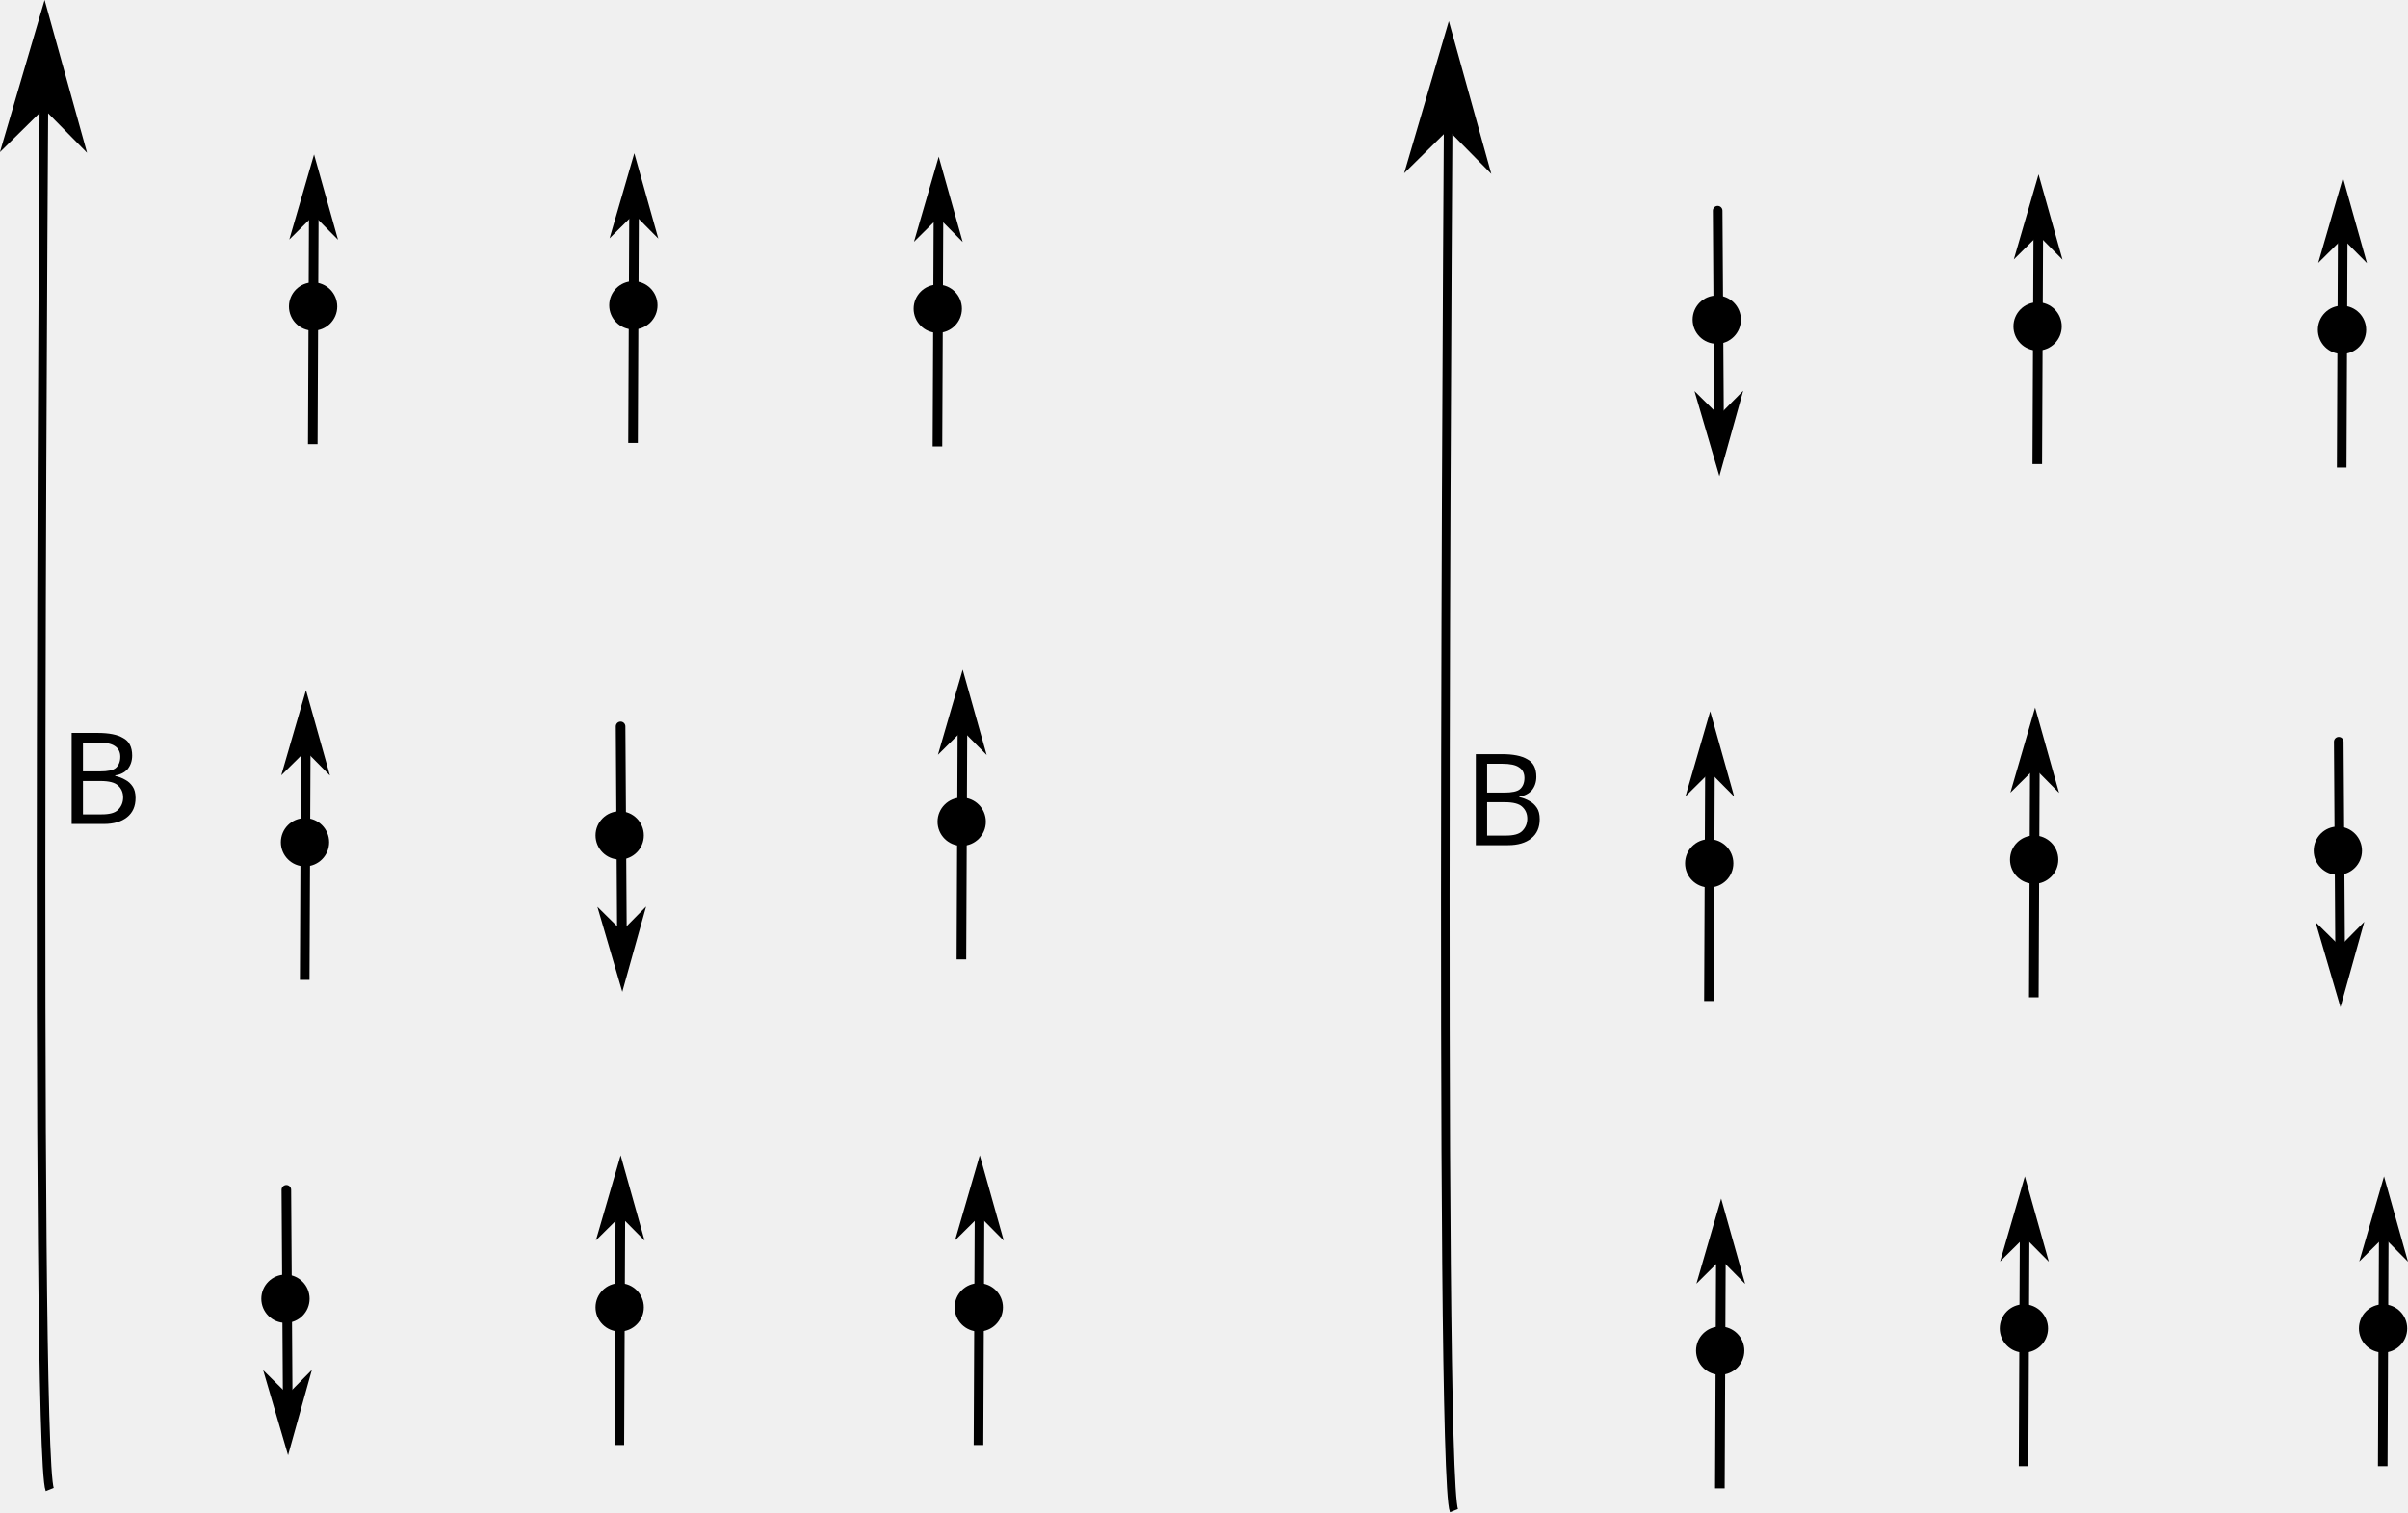
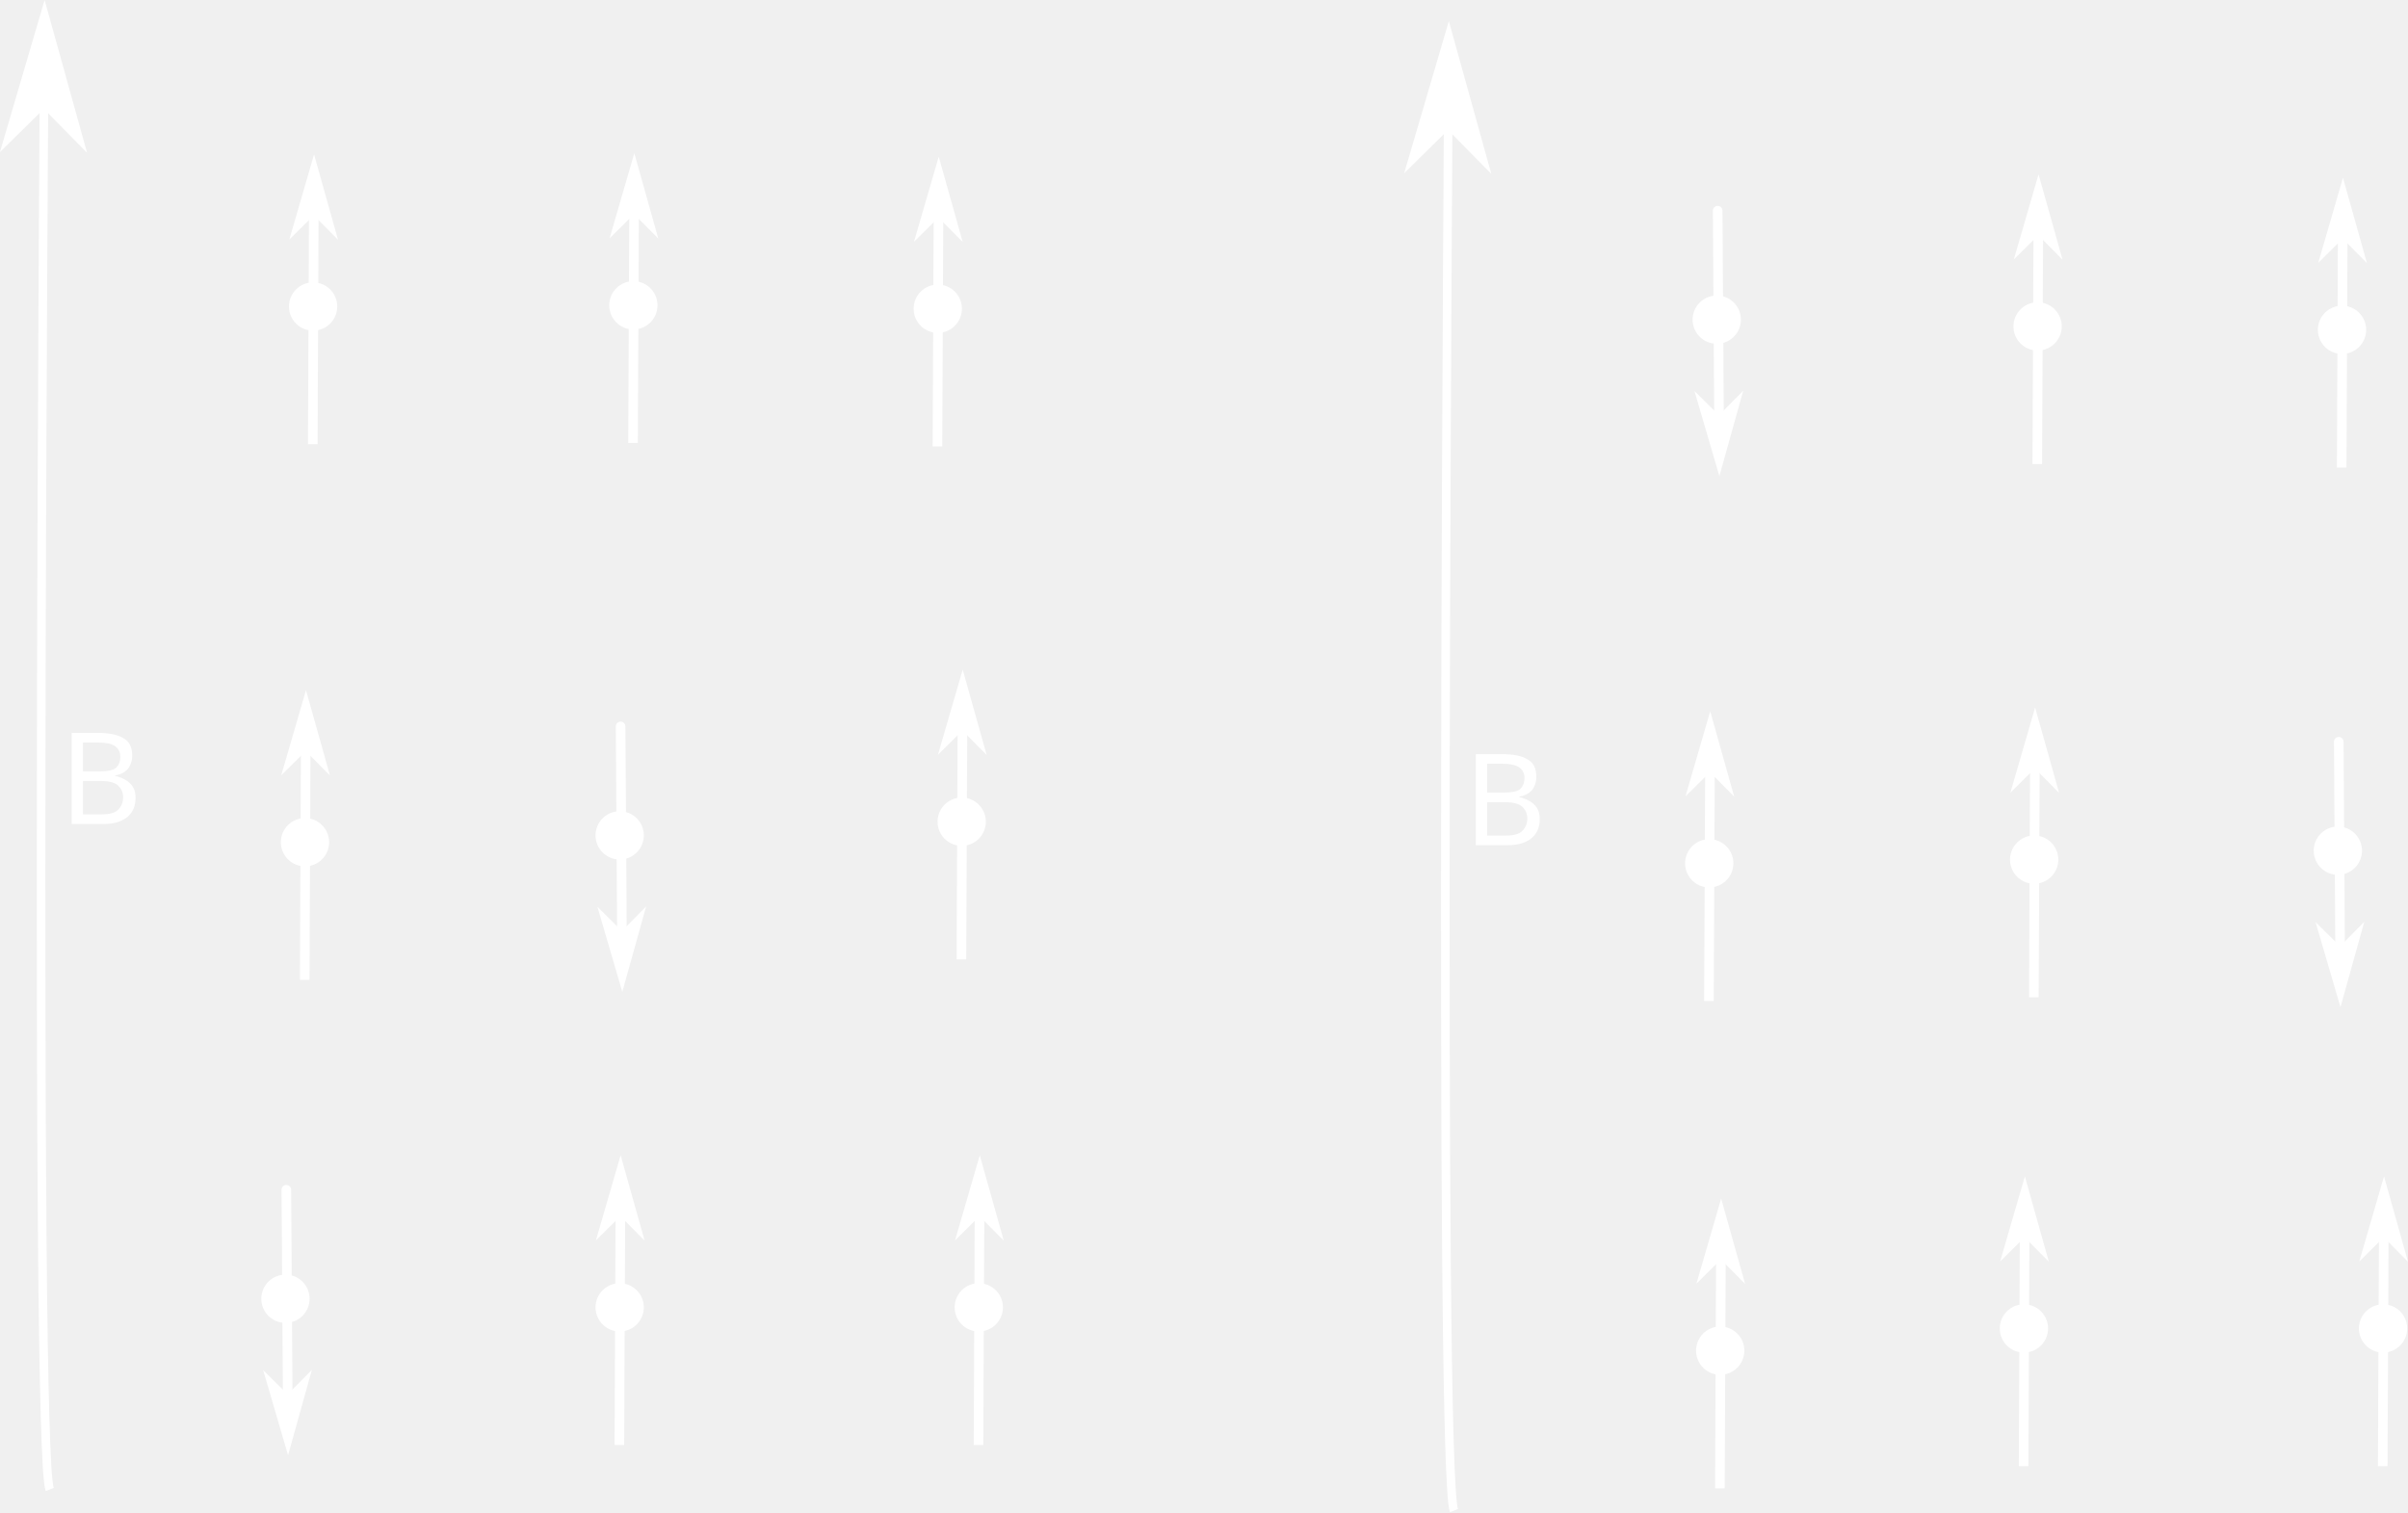
<svg xmlns="http://www.w3.org/2000/svg" width="66.526mm" height="41.783mm" viewBox="0 0 66.526 41.783" version="1.1" id="svg8">
  <defs id="defs2">
    <marker orient="auto" refY="0" refX="0" id="Arrow1Mend" style="overflow:visible">
-       <path id="path826" d="M 0,0 5,-5 -12.5,0 5,5 Z" style="fill:#000000;fill-opacity:1;fill-rule:evenodd;stroke:#000000;stroke-width:1pt;stroke-opacity:1" transform="matrix(-0.4,0,0,-0.4,-4,0)" />
+       <path id="path826" d="M 0,0 5,-5 -12.5,0 5,5 Z" style="fill:#ffffff;fill-opacity:1;fill-rule:evenodd;stroke:#ffffff;stroke-width:1pt;stroke-opacity:1" transform="matrix(-0.4,0,0,-0.4,-4,0)" />
    </marker>
    <marker orient="auto" refY="0" refX="0" id="Arrow1Lend" style="overflow:visible">
-       <path id="path820" d="M 0,0 5,-5 -12.5,0 5,5 Z" style="fill:#000000;fill-opacity:1;fill-rule:evenodd;stroke:#000000;stroke-width:1pt;stroke-opacity:1" transform="matrix(-0.8,0,0,-0.8,-10,0)" />
+       <path id="path820" d="M 0,0 5,-5 -12.5,0 5,5 Z" style="fill:#ffffff;fill-opacity:1;fill-rule:evenodd;stroke:#ffffff;stroke-width:1pt;stroke-opacity:1" transform="matrix(-0.8,0,0,-0.8,-10,0)" />
    </marker>
    <marker orient="auto" refY="0" refX="0" id="Arrow1Mend-3" style="overflow:visible">
-       <path id="path826-5" d="M 0,0 5,-5 -12.5,0 5,5 Z" style="fill:#000000;fill-opacity:1;fill-rule:evenodd;stroke:#000000;stroke-width:1pt;stroke-opacity:1" transform="matrix(-0.4,0,0,-0.4,-4,0)" />
+       <path id="path826-5" d="M 0,0 5,-5 -12.5,0 5,5 Z" style="fill:#ffffff;fill-opacity:1;fill-rule:evenodd;stroke:#ffffff;stroke-width:1pt;stroke-opacity:1" transform="matrix(-0.4,0,0,-0.4,-4,0)" />
    </marker>
    <marker orient="auto" refY="0" refX="0" id="Arrow1Mend-9" style="overflow:visible">
-       <path id="path826-1" d="M 0,0 5,-5 -12.5,0 5,5 Z" style="fill:#000000;fill-opacity:1;fill-rule:evenodd;stroke:#000000;stroke-width:1pt;stroke-opacity:1" transform="matrix(-0.4,0,0,-0.4,-4,0)" />
+       <path id="path826-1" d="M 0,0 5,-5 -12.5,0 5,5 Z" style="fill:#ffffff;fill-opacity:1;fill-rule:evenodd;stroke:#ffffff;stroke-width:1pt;stroke-opacity:1" transform="matrix(-0.4,0,0,-0.4,-4,0)" />
    </marker>
    <marker orient="auto" refY="0" refX="0" id="Arrow1Mend-0" style="overflow:visible">
-       <path id="path826-9" d="M 0,0 5,-5 -12.5,0 5,5 Z" style="fill:#000000;fill-opacity:1;fill-rule:evenodd;stroke:#000000;stroke-width:1pt;stroke-opacity:1" transform="matrix(-0.4,0,0,-0.4,-4,0)" />
+       <path id="path826-9" d="M 0,0 5,-5 -12.5,0 5,5 Z" style="fill:#ffffff;fill-opacity:1;fill-rule:evenodd;stroke:#ffffff;stroke-width:1pt;stroke-opacity:1" transform="matrix(-0.4,0,0,-0.4,-4,0)" />
    </marker>
    <marker orient="auto" refY="0" refX="0" id="Arrow1Mend-06" style="overflow:visible">
-       <path id="path826-2" d="M 0,0 5,-5 -12.5,0 5,5 Z" style="fill:#000000;fill-opacity:1;fill-rule:evenodd;stroke:#000000;stroke-width:1pt;stroke-opacity:1" transform="matrix(-0.4,0,0,-0.4,-4,0)" />
+       <path id="path826-2" d="M 0,0 5,-5 -12.5,0 5,5 Z" style="fill:#ffffff;fill-opacity:1;fill-rule:evenodd;stroke:#ffffff;stroke-width:1pt;stroke-opacity:1" transform="matrix(-0.4,0,0,-0.4,-4,0)" />
    </marker>
    <marker orient="auto" refY="0" refX="0" id="Arrow1Mend-7" style="overflow:visible">
-       <path id="path826-92" d="M 0,0 5,-5 -12.5,0 5,5 Z" style="fill:#000000;fill-opacity:1;fill-rule:evenodd;stroke:#000000;stroke-width:1pt;stroke-opacity:1" transform="matrix(-0.4,0,0,-0.4,-4,0)" />
+       <path id="path826-92" d="M 0,0 5,-5 -12.5,0 5,5 Z" style="fill:#ffffff;fill-opacity:1;fill-rule:evenodd;stroke:#ffffff;stroke-width:1pt;stroke-opacity:1" transform="matrix(-0.4,0,0,-0.4,-4,0)" />
    </marker>
    <marker orient="auto" refY="0" refX="0" id="Arrow1Mend-75" style="overflow:visible">
-       <path id="path826-922" d="M 0,0 5,-5 -12.5,0 5,5 Z" style="fill:#000000;fill-opacity:1;fill-rule:evenodd;stroke:#000000;stroke-width:1pt;stroke-opacity:1" transform="matrix(-0.4,0,0,-0.4,-4,0)" />
+       <path id="path826-922" d="M 0,0 5,-5 -12.5,0 5,5 Z" style="fill:#ffffff;fill-opacity:1;fill-rule:evenodd;stroke:#ffffff;stroke-width:1pt;stroke-opacity:1" transform="matrix(-0.4,0,0,-0.4,-4,0)" />
    </marker>
    <marker orient="auto" refY="0" refX="0" id="Arrow1Mend-0-7" style="overflow:visible">
-       <path id="path826-9-3" d="M 0,0 5,-5 -12.5,0 5,5 Z" style="fill:#000000;fill-opacity:1;fill-rule:evenodd;stroke:#000000;stroke-width:1pt;stroke-opacity:1" transform="matrix(-0.4,0,0,-0.4,-4,0)" />
+       <path id="path826-9-3" d="M 0,0 5,-5 -12.5,0 5,5 Z" style="fill:#ffffff;fill-opacity:1;fill-rule:evenodd;stroke:#ffffff;stroke-width:1pt;stroke-opacity:1" transform="matrix(-0.4,0,0,-0.4,-4,0)" />
    </marker>
    <marker orient="auto" refY="0" refX="0" id="Arrow1Mend-0-7-2" style="overflow:visible">
-       <path id="path826-9-3-9" d="M 0,0 5,-5 -12.5,0 5,5 Z" style="fill:#000000;fill-opacity:1;fill-rule:evenodd;stroke:#000000;stroke-width:1pt;stroke-opacity:1" transform="matrix(-0.4,0,0,-0.4,-4,0)" />
+       <path id="path826-9-3-9" d="M 0,0 5,-5 -12.5,0 5,5 Z" style="fill:#ffffff;fill-opacity:1;fill-rule:evenodd;stroke:#ffffff;stroke-width:1pt;stroke-opacity:1" transform="matrix(-0.4,0,0,-0.4,-4,0)" />
    </marker>
    <marker orient="auto" refY="0" refX="0" id="Arrow1Mend-0-7-2-9" style="overflow:visible">
-       <path id="path826-9-3-9-4" d="M 0,0 5,-5 -12.5,0 5,5 Z" style="fill:#000000;fill-opacity:1;fill-rule:evenodd;stroke:#000000;stroke-width:1pt;stroke-opacity:1" transform="matrix(-0.4,0,0,-0.4,-4,0)" />
+       <path id="path826-9-3-9-4" d="M 0,0 5,-5 -12.5,0 5,5 Z" style="fill:#ffffff;fill-opacity:1;fill-rule:evenodd;stroke:#ffffff;stroke-width:1pt;stroke-opacity:1" transform="matrix(-0.4,0,0,-0.4,-4,0)" />
    </marker>
    <marker orient="auto" refY="0" refX="0" id="Arrow1Mend-0-7-7" style="overflow:visible">
-       <path id="path826-9-3-8" d="M 0,0 5,-5 -12.5,0 5,5 Z" style="fill:#000000;fill-opacity:1;fill-rule:evenodd;stroke:#000000;stroke-width:1pt;stroke-opacity:1" transform="matrix(-0.4,0,0,-0.4,-4,0)" />
+       <path id="path826-9-3-8" d="M 0,0 5,-5 -12.5,0 5,5 Z" style="fill:#ffffff;fill-opacity:1;fill-rule:evenodd;stroke:#ffffff;stroke-width:1pt;stroke-opacity:1" transform="matrix(-0.4,0,0,-0.4,-4,0)" />
    </marker>
    <marker orient="auto" refY="0" refX="0" id="Arrow1Mend-75-4" style="overflow:visible">
-       <path id="path826-922-5" d="M 0,0 5,-5 -12.5,0 5,5 Z" style="fill:#000000;fill-opacity:1;fill-rule:evenodd;stroke:#000000;stroke-width:1pt;stroke-opacity:1" transform="matrix(-0.4,0,0,-0.4,-4,0)" />
+       <path id="path826-922-5" d="M 0,0 5,-5 -12.5,0 5,5 Z" style="fill:#ffffff;fill-opacity:1;fill-rule:evenodd;stroke:#ffffff;stroke-width:1pt;stroke-opacity:1" transform="matrix(-0.4,0,0,-0.4,-4,0)" />
    </marker>
    <marker orient="auto" refY="0" refX="0" id="Arrow1Mend-7-0" style="overflow:visible">
-       <path id="path826-92-3" d="M 0,0 5,-5 -12.5,0 5,5 Z" style="fill:#000000;fill-opacity:1;fill-rule:evenodd;stroke:#000000;stroke-width:1pt;stroke-opacity:1" transform="matrix(-0.4,0,0,-0.4,-4,0)" />
+       <path id="path826-92-3" d="M 0,0 5,-5 -12.5,0 5,5 Z" style="fill:#ffffff;fill-opacity:1;fill-rule:evenodd;stroke:#ffffff;stroke-width:1pt;stroke-opacity:1" transform="matrix(-0.4,0,0,-0.4,-4,0)" />
    </marker>
    <marker orient="auto" refY="0" refX="0" id="Arrow1Mend-06-6" style="overflow:visible">
-       <path id="path826-2-1" d="M 0,0 5,-5 -12.5,0 5,5 Z" style="fill:#000000;fill-opacity:1;fill-rule:evenodd;stroke:#000000;stroke-width:1pt;stroke-opacity:1" transform="matrix(-0.4,0,0,-0.4,-4,0)" />
+       <path id="path826-2-1" d="M 0,0 5,-5 -12.5,0 5,5 Z" style="fill:#ffffff;fill-opacity:1;fill-rule:evenodd;stroke:#ffffff;stroke-width:1pt;stroke-opacity:1" transform="matrix(-0.4,0,0,-0.4,-4,0)" />
    </marker>
    <marker orient="auto" refY="0" refX="0" id="Arrow1Mend-0-0" style="overflow:visible">
-       <path id="path826-9-6" d="M 0,0 5,-5 -12.5,0 5,5 Z" style="fill:#000000;fill-opacity:1;fill-rule:evenodd;stroke:#000000;stroke-width:1pt;stroke-opacity:1" transform="matrix(-0.4,0,0,-0.4,-4,0)" />
+       <path id="path826-9-6" d="M 0,0 5,-5 -12.5,0 5,5 Z" style="fill:#ffffff;fill-opacity:1;fill-rule:evenodd;stroke:#ffffff;stroke-width:1pt;stroke-opacity:1" transform="matrix(-0.4,0,0,-0.4,-4,0)" />
    </marker>
    <marker orient="auto" refY="0" refX="0" id="Arrow1Mend-9-3" style="overflow:visible">
-       <path id="path826-1-2" d="M 0,0 5,-5 -12.5,0 5,5 Z" style="fill:#000000;fill-opacity:1;fill-rule:evenodd;stroke:#000000;stroke-width:1pt;stroke-opacity:1" transform="matrix(-0.4,0,0,-0.4,-4,0)" />
+       <path id="path826-1-2" d="M 0,0 5,-5 -12.5,0 5,5 Z" style="fill:#ffffff;fill-opacity:1;fill-rule:evenodd;stroke:#ffffff;stroke-width:1pt;stroke-opacity:1" transform="matrix(-0.4,0,0,-0.4,-4,0)" />
    </marker>
    <marker orient="auto" refY="0" refX="0" id="Arrow1Mend-3-0" style="overflow:visible">
-       <path id="path826-5-6" d="M 0,0 5,-5 -12.5,0 5,5 Z" style="fill:#000000;fill-opacity:1;fill-rule:evenodd;stroke:#000000;stroke-width:1pt;stroke-opacity:1" transform="matrix(-0.4,0,0,-0.4,-4,0)" />
+       <path id="path826-5-6" d="M 0,0 5,-5 -12.5,0 5,5 Z" style="fill:#ffffff;fill-opacity:1;fill-rule:evenodd;stroke:#ffffff;stroke-width:1pt;stroke-opacity:1" transform="matrix(-0.4,0,0,-0.4,-4,0)" />
    </marker>
    <marker orient="auto" refY="0" refX="0" id="Arrow1Mend-1" style="overflow:visible">
-       <path id="path826-55" d="M 0,0 5,-5 -12.5,0 5,5 Z" style="fill:#000000;fill-opacity:1;fill-rule:evenodd;stroke:#000000;stroke-width:1pt;stroke-opacity:1" transform="matrix(-0.4,0,0,-0.4,-4,0)" />
+       <path id="path826-55" d="M 0,0 5,-5 -12.5,0 5,5 Z" style="fill:#ffffff;fill-opacity:1;fill-rule:evenodd;stroke:#ffffff;stroke-width:1pt;stroke-opacity:1" transform="matrix(-0.4,0,0,-0.4,-4,0)" />
    </marker>
    <marker orient="auto" refY="0" refX="0" id="Arrow1Lend-4" style="overflow:visible">
-       <path id="path820-7" d="M 0,0 5,-5 -12.5,0 5,5 Z" style="fill:#000000;fill-opacity:1;fill-rule:evenodd;stroke:#000000;stroke-width:1pt;stroke-opacity:1" transform="matrix(-0.8,0,0,-0.8,-10,0)" />
+       <path id="path820-7" d="M 0,0 5,-5 -12.5,0 5,5 Z" style="fill:#ffffff;fill-opacity:1;fill-rule:evenodd;stroke:#ffffff;stroke-width:1pt;stroke-opacity:1" transform="matrix(-0.8,0,0,-0.8,-10,0)" />
    </marker>
  </defs>
  <g id="layer1" transform="translate(-1.578903,-252.2881)">
-     <path style="fill:none;stroke:#000000;stroke-width:0.237;stroke-linecap:butt;stroke-linejoin:miter;stroke-miterlimit:4;stroke-dasharray:none;stroke-opacity:1;marker-end:url(#Arrow1Lend)" d="M 2.953,293.444 C 2.519,292.36 2.808,252.748 2.808,252.748" id="path815" />
-     <text xml:space="preserve" style="font-style:normal;font-variant:normal;font-weight:normal;font-stretch:normal;font-size:3.528px;line-height:1.25;font-family:sans-serif;-inkscape-font-specification:'sans-serif, Normal';font-variant-ligatures:normal;font-variant-caps:normal;font-variant-numeric:normal;font-feature-settings:normal;text-align:start;letter-spacing:0px;word-spacing:0px;writing-mode:lr-tb;text-anchor:start;fill:#000000;fill-opacity:1;stroke:none;stroke-width:0.265" x="3.214" y="275.055" id="text1101">
+     <path style="fill:none;stroke:#ffffff;stroke-width:0.237;stroke-linecap:butt;stroke-linejoin:miter;stroke-miterlimit:4;stroke-dasharray:none;stroke-opacity:1;marker-end:url(#Arrow1Lend)" d="M 2.953,293.444 C 2.519,292.36 2.808,252.748 2.808,252.748" id="path815" />
+     <text xml:space="preserve" style="font-style:normal;font-variant:normal;font-weight:normal;font-stretch:normal;font-size:3.528px;line-height:1.25;font-family:sans-serif;-inkscape-font-specification:'sans-serif, Normal';font-variant-ligatures:normal;font-variant-caps:normal;font-variant-numeric:normal;font-feature-settings:normal;text-align:start;letter-spacing:0px;word-spacing:0px;writing-mode:lr-tb;text-anchor:start;fill:#ffffff;fill-opacity:1;stroke:none;stroke-width:0.265" x="3.214" y="275.055" id="text1101">
      <tspan id="tspan1099" x="3.214" y="275.055" style="stroke-width:0.265">B</tspan>
    </text>
-     <circle style="fill:#000000;fill-opacity:1;stroke:#000000;stroke-width:0.242;stroke-linejoin:miter;stroke-miterlimit:4;stroke-dasharray:none;stroke-dashoffset:0;stroke-opacity:1;paint-order:fill markers stroke" id="path1103" cx="10.229" cy="260.757" r="0.546" />
-     <path style="fill:none;stroke:#000000;stroke-width:0.265;stroke-linecap:butt;stroke-linejoin:miter;stroke-miterlimit:4;stroke-dasharray:none;stroke-opacity:1;marker-end:url(#Arrow1Mend)" d="m 10.22,264.561 c 0,-0.134 0.033,-7.484 0.033,-7.484" id="path1105" />
-     <circle style="fill:#000000;fill-opacity:1;stroke:#000000;stroke-width:0.242;stroke-linejoin:miter;stroke-miterlimit:4;stroke-dasharray:none;stroke-dashoffset:0;stroke-opacity:1;paint-order:fill markers stroke" id="path1103-6" cx="19.077" cy="260.724" r="0.546" />
-     <path style="fill:none;stroke:#000000;stroke-width:0.265;stroke-linecap:butt;stroke-linejoin:miter;stroke-miterlimit:4;stroke-dasharray:none;stroke-opacity:1;marker-end:url(#Arrow1Mend-3)" d="m 19.068,264.528 c 0,-0.134 0.033,-7.484 0.033,-7.484" id="path1105-2" />
-     <circle style="fill:#000000;fill-opacity:1;stroke:#000000;stroke-width:0.242;stroke-linejoin:miter;stroke-miterlimit:4;stroke-dasharray:none;stroke-dashoffset:0;stroke-opacity:1;paint-order:fill markers stroke" id="path1103-2" cx="27.487" cy="260.818" r="0.546" />
-     <path style="fill:none;stroke:#000000;stroke-width:0.265;stroke-linecap:butt;stroke-linejoin:miter;stroke-miterlimit:4;stroke-dasharray:none;stroke-opacity:1;marker-end:url(#Arrow1Mend-9)" d="m 27.478,264.623 c 0,-0.134 0.033,-7.484 0.033,-7.484" id="path1105-7" />
-     <circle style="fill:#000000;fill-opacity:1;stroke:#000000;stroke-width:0.242;stroke-linejoin:miter;stroke-miterlimit:4;stroke-dasharray:none;stroke-dashoffset:0;stroke-opacity:1;paint-order:fill markers stroke" id="path1103-3" cx="10.005" cy="275.559" r="0.546" />
-     <path style="fill:none;stroke:#000000;stroke-width:0.265;stroke-linecap:butt;stroke-linejoin:miter;stroke-miterlimit:4;stroke-dasharray:none;stroke-opacity:1;marker-end:url(#Arrow1Mend-0)" d="m 9.997,279.364 c 0,-0.134 0.033,-7.484 0.033,-7.484" id="path1105-6" />
-     <circle style="fill:#000000;fill-opacity:1;stroke:#000000;stroke-width:0.242;stroke-linejoin:miter;stroke-miterlimit:4;stroke-dasharray:none;stroke-dashoffset:0;stroke-opacity:1;paint-order:fill markers stroke" id="path1103-61" cx="28.148" cy="274.992" r="0.546" />
-     <path style="fill:none;stroke:#000000;stroke-width:0.265;stroke-linecap:butt;stroke-linejoin:miter;stroke-miterlimit:4;stroke-dasharray:none;stroke-opacity:1;marker-end:url(#Arrow1Mend-06)" d="m 28.14,278.797 c 0,-0.134 0.033,-7.484 0.033,-7.484" id="path1105-8" />
-     <circle style="fill:#000000;fill-opacity:1;stroke:#000000;stroke-width:0.242;stroke-linejoin:miter;stroke-miterlimit:4;stroke-dasharray:none;stroke-dashoffset:0;stroke-opacity:1;paint-order:fill markers stroke" id="path1103-0" cx="18.699" cy="288.411" r="0.546" />
-     <path style="fill:none;stroke:#000000;stroke-width:0.265;stroke-linecap:butt;stroke-linejoin:miter;stroke-miterlimit:4;stroke-dasharray:none;stroke-opacity:1;marker-end:url(#Arrow1Mend-7)" d="m 18.69,292.215 c 0,-0.134 0.033,-7.484 0.033,-7.484" id="path1105-23" />
-     <circle style="fill:#000000;fill-opacity:1;stroke:#000000;stroke-width:0.242;stroke-linejoin:miter;stroke-miterlimit:4;stroke-dasharray:none;stroke-dashoffset:0;stroke-opacity:1;paint-order:fill markers stroke" id="path1103-8" cx="28.62" cy="288.411" r="0.546" />
-     <path style="fill:none;stroke:#000000;stroke-width:0.265;stroke-linecap:butt;stroke-linejoin:miter;stroke-miterlimit:4;stroke-dasharray:none;stroke-opacity:1;marker-end:url(#Arrow1Mend-75)" d="m 28.612,292.215 c 0,-0.134 0.033,-7.484 0.033,-7.484" id="path1105-9" />
-     <circle style="fill:#000000;fill-opacity:1;stroke:#000000;stroke-width:0.242;stroke-linejoin:miter;stroke-miterlimit:4;stroke-dasharray:none;stroke-dashoffset:0;stroke-opacity:1;paint-order:fill markers stroke" id="path1103-3-6" cx="18.699" cy="275.37" r="0.546" />
-     <path style="fill:none;stroke:#000000;stroke-width:0.265;stroke-linecap:butt;stroke-linejoin:miter;stroke-miterlimit:4;stroke-dasharray:none;stroke-opacity:1;marker-end:url(#Arrow1Mend-0-7)" d="m 18.724,272.359 c 0,-0.134 0.044,6.813 0.044,6.813" id="path1105-6-1" />
-     <circle style="fill:#000000;fill-opacity:1;stroke:#000000;stroke-width:0.242;stroke-linejoin:miter;stroke-miterlimit:4;stroke-dasharray:none;stroke-dashoffset:0;stroke-opacity:1;paint-order:fill markers stroke" id="path1103-3-6-3" cx="9.465" cy="288.173" r="0.546" />
-     <path style="fill:none;stroke:#000000;stroke-width:0.265;stroke-linecap:butt;stroke-linejoin:miter;stroke-miterlimit:4;stroke-dasharray:none;stroke-opacity:1;marker-end:url(#Arrow1Mend-0-7-2)" d="m 9.49,285.162 c 0,-0.134 0.044,6.813 0.044,6.813" id="path1105-6-1-1" />
-     <path style="fill:none;stroke:#000000;stroke-width:0.237;stroke-linecap:butt;stroke-linejoin:miter;stroke-miterlimit:4;stroke-dasharray:none;stroke-opacity:1;marker-end:url(#Arrow1Lend-4)" d="M 41.748,294.027 C 41.314,292.943 41.603,253.331 41.603,253.331" id="path815-6" />
-     <text xml:space="preserve" style="font-style:normal;font-variant:normal;font-weight:normal;font-stretch:normal;font-size:3.528px;line-height:1.25;font-family:sans-serif;-inkscape-font-specification:'sans-serif, Normal';font-variant-ligatures:normal;font-variant-caps:normal;font-variant-numeric:normal;font-feature-settings:normal;text-align:start;letter-spacing:0px;word-spacing:0px;writing-mode:lr-tb;text-anchor:start;fill:#000000;fill-opacity:1;stroke:none;stroke-width:0.265" x="42.009" y="275.638" id="text1101-5">
+     <circle style="fill:#ffffff;fill-opacity:1;stroke:#ffffff;stroke-width:0.242;stroke-linejoin:miter;stroke-miterlimit:4;stroke-dasharray:none;stroke-dashoffset:0;stroke-opacity:1;paint-order:fill markers stroke" id="path1103" cx="10.229" cy="260.757" r="0.546" />
+     <path style="fill:none;stroke:#ffffff;stroke-width:0.265;stroke-linecap:butt;stroke-linejoin:miter;stroke-miterlimit:4;stroke-dasharray:none;stroke-opacity:1;marker-end:url(#Arrow1Mend)" d="m 10.22,264.561 c 0,-0.134 0.033,-7.484 0.033,-7.484" id="path1105" />
+     <circle style="fill:#ffffff;fill-opacity:1;stroke:#ffffff;stroke-width:0.242;stroke-linejoin:miter;stroke-miterlimit:4;stroke-dasharray:none;stroke-dashoffset:0;stroke-opacity:1;paint-order:fill markers stroke" id="path1103-6" cx="19.077" cy="260.724" r="0.546" />
+     <path style="fill:none;stroke:#ffffff;stroke-width:0.265;stroke-linecap:butt;stroke-linejoin:miter;stroke-miterlimit:4;stroke-dasharray:none;stroke-opacity:1;marker-end:url(#Arrow1Mend-3)" d="m 19.068,264.528 c 0,-0.134 0.033,-7.484 0.033,-7.484" id="path1105-2" />
+     <circle style="fill:#ffffff;fill-opacity:1;stroke:#ffffff;stroke-width:0.242;stroke-linejoin:miter;stroke-miterlimit:4;stroke-dasharray:none;stroke-dashoffset:0;stroke-opacity:1;paint-order:fill markers stroke" id="path1103-2" cx="27.487" cy="260.818" r="0.546" />
+     <path style="fill:none;stroke:#ffffff;stroke-width:0.265;stroke-linecap:butt;stroke-linejoin:miter;stroke-miterlimit:4;stroke-dasharray:none;stroke-opacity:1;marker-end:url(#Arrow1Mend-9)" d="m 27.478,264.623 c 0,-0.134 0.033,-7.484 0.033,-7.484" id="path1105-7" />
+     <circle style="fill:#ffffff;fill-opacity:1;stroke:#ffffff;stroke-width:0.242;stroke-linejoin:miter;stroke-miterlimit:4;stroke-dasharray:none;stroke-dashoffset:0;stroke-opacity:1;paint-order:fill markers stroke" id="path1103-3" cx="10.005" cy="275.559" r="0.546" />
+     <path style="fill:none;stroke:#ffffff;stroke-width:0.265;stroke-linecap:butt;stroke-linejoin:miter;stroke-miterlimit:4;stroke-dasharray:none;stroke-opacity:1;marker-end:url(#Arrow1Mend-0)" d="m 9.997,279.364 c 0,-0.134 0.033,-7.484 0.033,-7.484" id="path1105-6" />
+     <circle style="fill:#ffffff;fill-opacity:1;stroke:#ffffff;stroke-width:0.242;stroke-linejoin:miter;stroke-miterlimit:4;stroke-dasharray:none;stroke-dashoffset:0;stroke-opacity:1;paint-order:fill markers stroke" id="path1103-61" cx="28.148" cy="274.992" r="0.546" />
+     <path style="fill:none;stroke:#ffffff;stroke-width:0.265;stroke-linecap:butt;stroke-linejoin:miter;stroke-miterlimit:4;stroke-dasharray:none;stroke-opacity:1;marker-end:url(#Arrow1Mend-06)" d="m 28.14,278.797 c 0,-0.134 0.033,-7.484 0.033,-7.484" id="path1105-8" />
+     <circle style="fill:#ffffff;fill-opacity:1;stroke:#ffffff;stroke-width:0.242;stroke-linejoin:miter;stroke-miterlimit:4;stroke-dasharray:none;stroke-dashoffset:0;stroke-opacity:1;paint-order:fill markers stroke" id="path1103-0" cx="18.699" cy="288.411" r="0.546" />
+     <path style="fill:none;stroke:#ffffff;stroke-width:0.265;stroke-linecap:butt;stroke-linejoin:miter;stroke-miterlimit:4;stroke-dasharray:none;stroke-opacity:1;marker-end:url(#Arrow1Mend-7)" d="m 18.69,292.215 c 0,-0.134 0.033,-7.484 0.033,-7.484" id="path1105-23" />
+     <circle style="fill:#ffffff;fill-opacity:1;stroke:#ffffff;stroke-width:0.242;stroke-linejoin:miter;stroke-miterlimit:4;stroke-dasharray:none;stroke-dashoffset:0;stroke-opacity:1;paint-order:fill markers stroke" id="path1103-8" cx="28.62" cy="288.411" r="0.546" />
+     <path style="fill:none;stroke:#ffffff;stroke-width:0.265;stroke-linecap:butt;stroke-linejoin:miter;stroke-miterlimit:4;stroke-dasharray:none;stroke-opacity:1;marker-end:url(#Arrow1Mend-75)" d="m 28.612,292.215 c 0,-0.134 0.033,-7.484 0.033,-7.484" id="path1105-9" />
+     <circle style="fill:#ffffff;fill-opacity:1;stroke:#ffffff;stroke-width:0.242;stroke-linejoin:miter;stroke-miterlimit:4;stroke-dasharray:none;stroke-dashoffset:0;stroke-opacity:1;paint-order:fill markers stroke" id="path1103-3-6" cx="18.699" cy="275.37" r="0.546" />
+     <path style="fill:none;stroke:#ffffff;stroke-width:0.265;stroke-linecap:butt;stroke-linejoin:miter;stroke-miterlimit:4;stroke-dasharray:none;stroke-opacity:1;marker-end:url(#Arrow1Mend-0-7)" d="m 18.724,272.359 c 0,-0.134 0.044,6.813 0.044,6.813" id="path1105-6-1" />
+     <circle style="fill:#ffffff;fill-opacity:1;stroke:#ffffff;stroke-width:0.242;stroke-linejoin:miter;stroke-miterlimit:4;stroke-dasharray:none;stroke-dashoffset:0;stroke-opacity:1;paint-order:fill markers stroke" id="path1103-3-6-3" cx="9.465" cy="288.173" r="0.546" />
+     <path style="fill:none;stroke:#ffffff;stroke-width:0.265;stroke-linecap:butt;stroke-linejoin:miter;stroke-miterlimit:4;stroke-dasharray:none;stroke-opacity:1;marker-end:url(#Arrow1Mend-0-7-2)" d="m 9.49,285.162 c 0,-0.134 0.044,6.813 0.044,6.813" id="path1105-6-1-1" />
+     <path style="fill:none;stroke:#ffffff;stroke-width:0.237;stroke-linecap:butt;stroke-linejoin:miter;stroke-miterlimit:4;stroke-dasharray:none;stroke-opacity:1;marker-end:url(#Arrow1Lend-4)" d="M 41.748,294.027 C 41.314,292.943 41.603,253.331 41.603,253.331" id="path815-6" />
+     <text xml:space="preserve" style="font-style:normal;font-variant:normal;font-weight:normal;font-stretch:normal;font-size:3.528px;line-height:1.25;font-family:sans-serif;-inkscape-font-specification:'sans-serif, Normal';font-variant-ligatures:normal;font-variant-caps:normal;font-variant-numeric:normal;font-feature-settings:normal;text-align:start;letter-spacing:0px;word-spacing:0px;writing-mode:lr-tb;text-anchor:start;fill:#ffffff;fill-opacity:1;stroke:none;stroke-width:0.265" x="42.009" y="275.638" id="text1101-5">
      <tspan id="tspan1099-6" x="42.009" y="275.638" style="stroke-width:0.265">B</tspan>
    </text>
-     <circle style="fill:#000000;fill-opacity:1;stroke:#000000;stroke-width:0.242;stroke-linejoin:miter;stroke-miterlimit:4;stroke-dasharray:none;stroke-dashoffset:0;stroke-opacity:1;paint-order:fill markers stroke" id="path1103-9" cx="57.777" cy="276.04" r="0.546" />
-     <path style="fill:none;stroke:#000000;stroke-width:0.265;stroke-linecap:butt;stroke-linejoin:miter;stroke-miterlimit:4;stroke-dasharray:none;stroke-opacity:1;marker-end:url(#Arrow1Mend-1)" d="m 57.768,279.844 c 0,-0.134 0.033,-7.484 0.033,-7.484" id="path1105-3" />
-     <circle style="fill:#000000;fill-opacity:1;stroke:#000000;stroke-width:0.242;stroke-linejoin:miter;stroke-miterlimit:4;stroke-dasharray:none;stroke-dashoffset:0;stroke-opacity:1;paint-order:fill markers stroke" id="path1103-6-7" cx="57.872" cy="261.307" r="0.546" />
-     <path style="fill:none;stroke:#000000;stroke-width:0.265;stroke-linecap:butt;stroke-linejoin:miter;stroke-miterlimit:4;stroke-dasharray:none;stroke-opacity:1;marker-end:url(#Arrow1Mend-3-0)" d="m 57.863,265.111 c 0,-0.134 0.033,-7.484 0.033,-7.484" id="path1105-2-4" />
-     <circle style="fill:#000000;fill-opacity:1;stroke:#000000;stroke-width:0.242;stroke-linejoin:miter;stroke-miterlimit:4;stroke-dasharray:none;stroke-dashoffset:0;stroke-opacity:1;paint-order:fill markers stroke" id="path1103-2-5" cx="66.282" cy="261.401" r="0.546" />
-     <path style="fill:none;stroke:#000000;stroke-width:0.265;stroke-linecap:butt;stroke-linejoin:miter;stroke-miterlimit:4;stroke-dasharray:none;stroke-opacity:1;marker-end:url(#Arrow1Mend-9-3)" d="m 66.273,265.206 c 0,-0.134 0.033,-7.484 0.033,-7.484" id="path1105-7-2" />
-     <circle style="fill:#000000;fill-opacity:1;stroke:#000000;stroke-width:0.242;stroke-linejoin:miter;stroke-miterlimit:4;stroke-dasharray:none;stroke-dashoffset:0;stroke-opacity:1;paint-order:fill markers stroke" id="path1103-3-5" cx="48.8" cy="276.142" r="0.546" />
-     <path style="fill:none;stroke:#000000;stroke-width:0.265;stroke-linecap:butt;stroke-linejoin:miter;stroke-miterlimit:4;stroke-dasharray:none;stroke-opacity:1;marker-end:url(#Arrow1Mend-0-0)" d="m 48.792,279.947 c 0,-0.134 0.033,-7.484 0.033,-7.484" id="path1105-6-4" />
-     <circle style="fill:#000000;fill-opacity:1;stroke:#000000;stroke-width:0.242;stroke-linejoin:miter;stroke-miterlimit:4;stroke-dasharray:none;stroke-dashoffset:0;stroke-opacity:1;paint-order:fill markers stroke" id="path1103-61-7" cx="49.103" cy="289.607" r="0.546" />
-     <path style="fill:none;stroke:#000000;stroke-width:0.265;stroke-linecap:butt;stroke-linejoin:miter;stroke-miterlimit:4;stroke-dasharray:none;stroke-opacity:1;marker-end:url(#Arrow1Mend-06-6)" d="m 49.094,293.411 c 0,-0.134 0.033,-7.484 0.033,-7.484" id="path1105-8-4" />
-     <circle style="fill:#000000;fill-opacity:1;stroke:#000000;stroke-width:0.242;stroke-linejoin:miter;stroke-miterlimit:4;stroke-dasharray:none;stroke-dashoffset:0;stroke-opacity:1;paint-order:fill markers stroke" id="path1103-0-4" cx="57.494" cy="288.994" r="0.546" />
-     <path style="fill:none;stroke:#000000;stroke-width:0.265;stroke-linecap:butt;stroke-linejoin:miter;stroke-miterlimit:4;stroke-dasharray:none;stroke-opacity:1;marker-end:url(#Arrow1Mend-7-0)" d="m 57.485,292.798 c 0,-0.134 0.033,-7.484 0.033,-7.484" id="path1105-23-3" />
-     <circle style="fill:#000000;fill-opacity:1;stroke:#000000;stroke-width:0.242;stroke-linejoin:miter;stroke-miterlimit:4;stroke-dasharray:none;stroke-dashoffset:0;stroke-opacity:1;paint-order:fill markers stroke" id="path1103-8-0" cx="67.416" cy="288.994" r="0.546" />
-     <path style="fill:none;stroke:#000000;stroke-width:0.265;stroke-linecap:butt;stroke-linejoin:miter;stroke-miterlimit:4;stroke-dasharray:none;stroke-opacity:1;marker-end:url(#Arrow1Mend-75-4)" d="m 67.407,292.798 c 0,-0.134 0.033,-7.484 0.033,-7.484" id="path1105-9-7" />
-     <circle style="fill:#000000;fill-opacity:1;stroke:#000000;stroke-width:0.242;stroke-linejoin:miter;stroke-miterlimit:4;stroke-dasharray:none;stroke-dashoffset:0;stroke-opacity:1;paint-order:fill markers stroke" id="path1103-3-6-8" cx="49.008" cy="261.12" r="0.546" />
-     <path style="fill:none;stroke:#000000;stroke-width:0.265;stroke-linecap:butt;stroke-linejoin:miter;stroke-miterlimit:4;stroke-dasharray:none;stroke-opacity:1;marker-end:url(#Arrow1Mend-0-7-7)" d="m 49.033,258.109 c 0,-0.134 0.044,6.813 0.044,6.813" id="path1105-6-1-6" />
-     <circle style="fill:#000000;fill-opacity:1;stroke:#000000;stroke-width:0.242;stroke-linejoin:miter;stroke-miterlimit:4;stroke-dasharray:none;stroke-dashoffset:0;stroke-opacity:1;paint-order:fill markers stroke" id="path1103-3-6-3-8" cx="66.167" cy="275.793" r="0.546" />
-     <path style="fill:none;stroke:#000000;stroke-width:0.265;stroke-linecap:butt;stroke-linejoin:miter;stroke-miterlimit:4;stroke-dasharray:none;stroke-opacity:1;marker-end:url(#Arrow1Mend-0-7-2-9)" d="m 66.192,272.782 c 0,-0.134 0.044,6.813 0.044,6.813" id="path1105-6-1-1-8" />
+     <circle style="fill:#ffffff;fill-opacity:1;stroke:#ffffff;stroke-width:0.242;stroke-linejoin:miter;stroke-miterlimit:4;stroke-dasharray:none;stroke-dashoffset:0;stroke-opacity:1;paint-order:fill markers stroke" id="path1103-9" cx="57.777" cy="276.04" r="0.546" />
+     <path style="fill:none;stroke:#ffffff;stroke-width:0.265;stroke-linecap:butt;stroke-linejoin:miter;stroke-miterlimit:4;stroke-dasharray:none;stroke-opacity:1;marker-end:url(#Arrow1Mend-1)" d="m 57.768,279.844 c 0,-0.134 0.033,-7.484 0.033,-7.484" id="path1105-3" />
+     <circle style="fill:#ffffff;fill-opacity:1;stroke:#ffffff;stroke-width:0.242;stroke-linejoin:miter;stroke-miterlimit:4;stroke-dasharray:none;stroke-dashoffset:0;stroke-opacity:1;paint-order:fill markers stroke" id="path1103-6-7" cx="57.872" cy="261.307" r="0.546" />
+     <path style="fill:none;stroke:#ffffff;stroke-width:0.265;stroke-linecap:butt;stroke-linejoin:miter;stroke-miterlimit:4;stroke-dasharray:none;stroke-opacity:1;marker-end:url(#Arrow1Mend-3-0)" d="m 57.863,265.111 c 0,-0.134 0.033,-7.484 0.033,-7.484" id="path1105-2-4" />
+     <circle style="fill:#ffffff;fill-opacity:1;stroke:#ffffff;stroke-width:0.242;stroke-linejoin:miter;stroke-miterlimit:4;stroke-dasharray:none;stroke-dashoffset:0;stroke-opacity:1;paint-order:fill markers stroke" id="path1103-2-5" cx="66.282" cy="261.401" r="0.546" />
+     <path style="fill:none;stroke:#ffffff;stroke-width:0.265;stroke-linecap:butt;stroke-linejoin:miter;stroke-miterlimit:4;stroke-dasharray:none;stroke-opacity:1;marker-end:url(#Arrow1Mend-9-3)" d="m 66.273,265.206 c 0,-0.134 0.033,-7.484 0.033,-7.484" id="path1105-7-2" />
+     <circle style="fill:#ffffff;fill-opacity:1;stroke:#ffffff;stroke-width:0.242;stroke-linejoin:miter;stroke-miterlimit:4;stroke-dasharray:none;stroke-dashoffset:0;stroke-opacity:1;paint-order:fill markers stroke" id="path1103-3-5" cx="48.8" cy="276.142" r="0.546" />
+     <path style="fill:none;stroke:#ffffff;stroke-width:0.265;stroke-linecap:butt;stroke-linejoin:miter;stroke-miterlimit:4;stroke-dasharray:none;stroke-opacity:1;marker-end:url(#Arrow1Mend-0-0)" d="m 48.792,279.947 c 0,-0.134 0.033,-7.484 0.033,-7.484" id="path1105-6-4" />
+     <circle style="fill:#ffffff;fill-opacity:1;stroke:#ffffff;stroke-width:0.242;stroke-linejoin:miter;stroke-miterlimit:4;stroke-dasharray:none;stroke-dashoffset:0;stroke-opacity:1;paint-order:fill markers stroke" id="path1103-61-7" cx="49.103" cy="289.607" r="0.546" />
+     <path style="fill:none;stroke:#ffffff;stroke-width:0.265;stroke-linecap:butt;stroke-linejoin:miter;stroke-miterlimit:4;stroke-dasharray:none;stroke-opacity:1;marker-end:url(#Arrow1Mend-06-6)" d="m 49.094,293.411 c 0,-0.134 0.033,-7.484 0.033,-7.484" id="path1105-8-4" />
+     <circle style="fill:#ffffff;fill-opacity:1;stroke:#ffffff;stroke-width:0.242;stroke-linejoin:miter;stroke-miterlimit:4;stroke-dasharray:none;stroke-dashoffset:0;stroke-opacity:1;paint-order:fill markers stroke" id="path1103-0-4" cx="57.494" cy="288.994" r="0.546" />
+     <path style="fill:none;stroke:#ffffff;stroke-width:0.265;stroke-linecap:butt;stroke-linejoin:miter;stroke-miterlimit:4;stroke-dasharray:none;stroke-opacity:1;marker-end:url(#Arrow1Mend-7-0)" d="m 57.485,292.798 c 0,-0.134 0.033,-7.484 0.033,-7.484" id="path1105-23-3" />
+     <circle style="fill:#ffffff;fill-opacity:1;stroke:#ffffff;stroke-width:0.242;stroke-linejoin:miter;stroke-miterlimit:4;stroke-dasharray:none;stroke-dashoffset:0;stroke-opacity:1;paint-order:fill markers stroke" id="path1103-8-0" cx="67.416" cy="288.994" r="0.546" />
+     <path style="fill:none;stroke:#ffffff;stroke-width:0.265;stroke-linecap:butt;stroke-linejoin:miter;stroke-miterlimit:4;stroke-dasharray:none;stroke-opacity:1;marker-end:url(#Arrow1Mend-75-4)" d="m 67.407,292.798 c 0,-0.134 0.033,-7.484 0.033,-7.484" id="path1105-9-7" />
+     <circle style="fill:#ffffff;fill-opacity:1;stroke:#ffffff;stroke-width:0.242;stroke-linejoin:miter;stroke-miterlimit:4;stroke-dasharray:none;stroke-dashoffset:0;stroke-opacity:1;paint-order:fill markers stroke" id="path1103-3-6-8" cx="49.008" cy="261.12" r="0.546" />
+     <path style="fill:none;stroke:#ffffff;stroke-width:0.265;stroke-linecap:butt;stroke-linejoin:miter;stroke-miterlimit:4;stroke-dasharray:none;stroke-opacity:1;marker-end:url(#Arrow1Mend-0-7-7)" d="m 49.033,258.109 c 0,-0.134 0.044,6.813 0.044,6.813" id="path1105-6-1-6" />
+     <circle style="fill:#ffffff;fill-opacity:1;stroke:#ffffff;stroke-width:0.242;stroke-linejoin:miter;stroke-miterlimit:4;stroke-dasharray:none;stroke-dashoffset:0;stroke-opacity:1;paint-order:fill markers stroke" id="path1103-3-6-3-8" cx="66.167" cy="275.793" r="0.546" />
+     <path style="fill:none;stroke:#ffffff;stroke-width:0.265;stroke-linecap:butt;stroke-linejoin:miter;stroke-miterlimit:4;stroke-dasharray:none;stroke-opacity:1;marker-end:url(#Arrow1Mend-0-7-2-9)" d="m 66.192,272.782 c 0,-0.134 0.044,6.813 0.044,6.813" id="path1105-6-1-1-8" />
  </g>
</svg>
